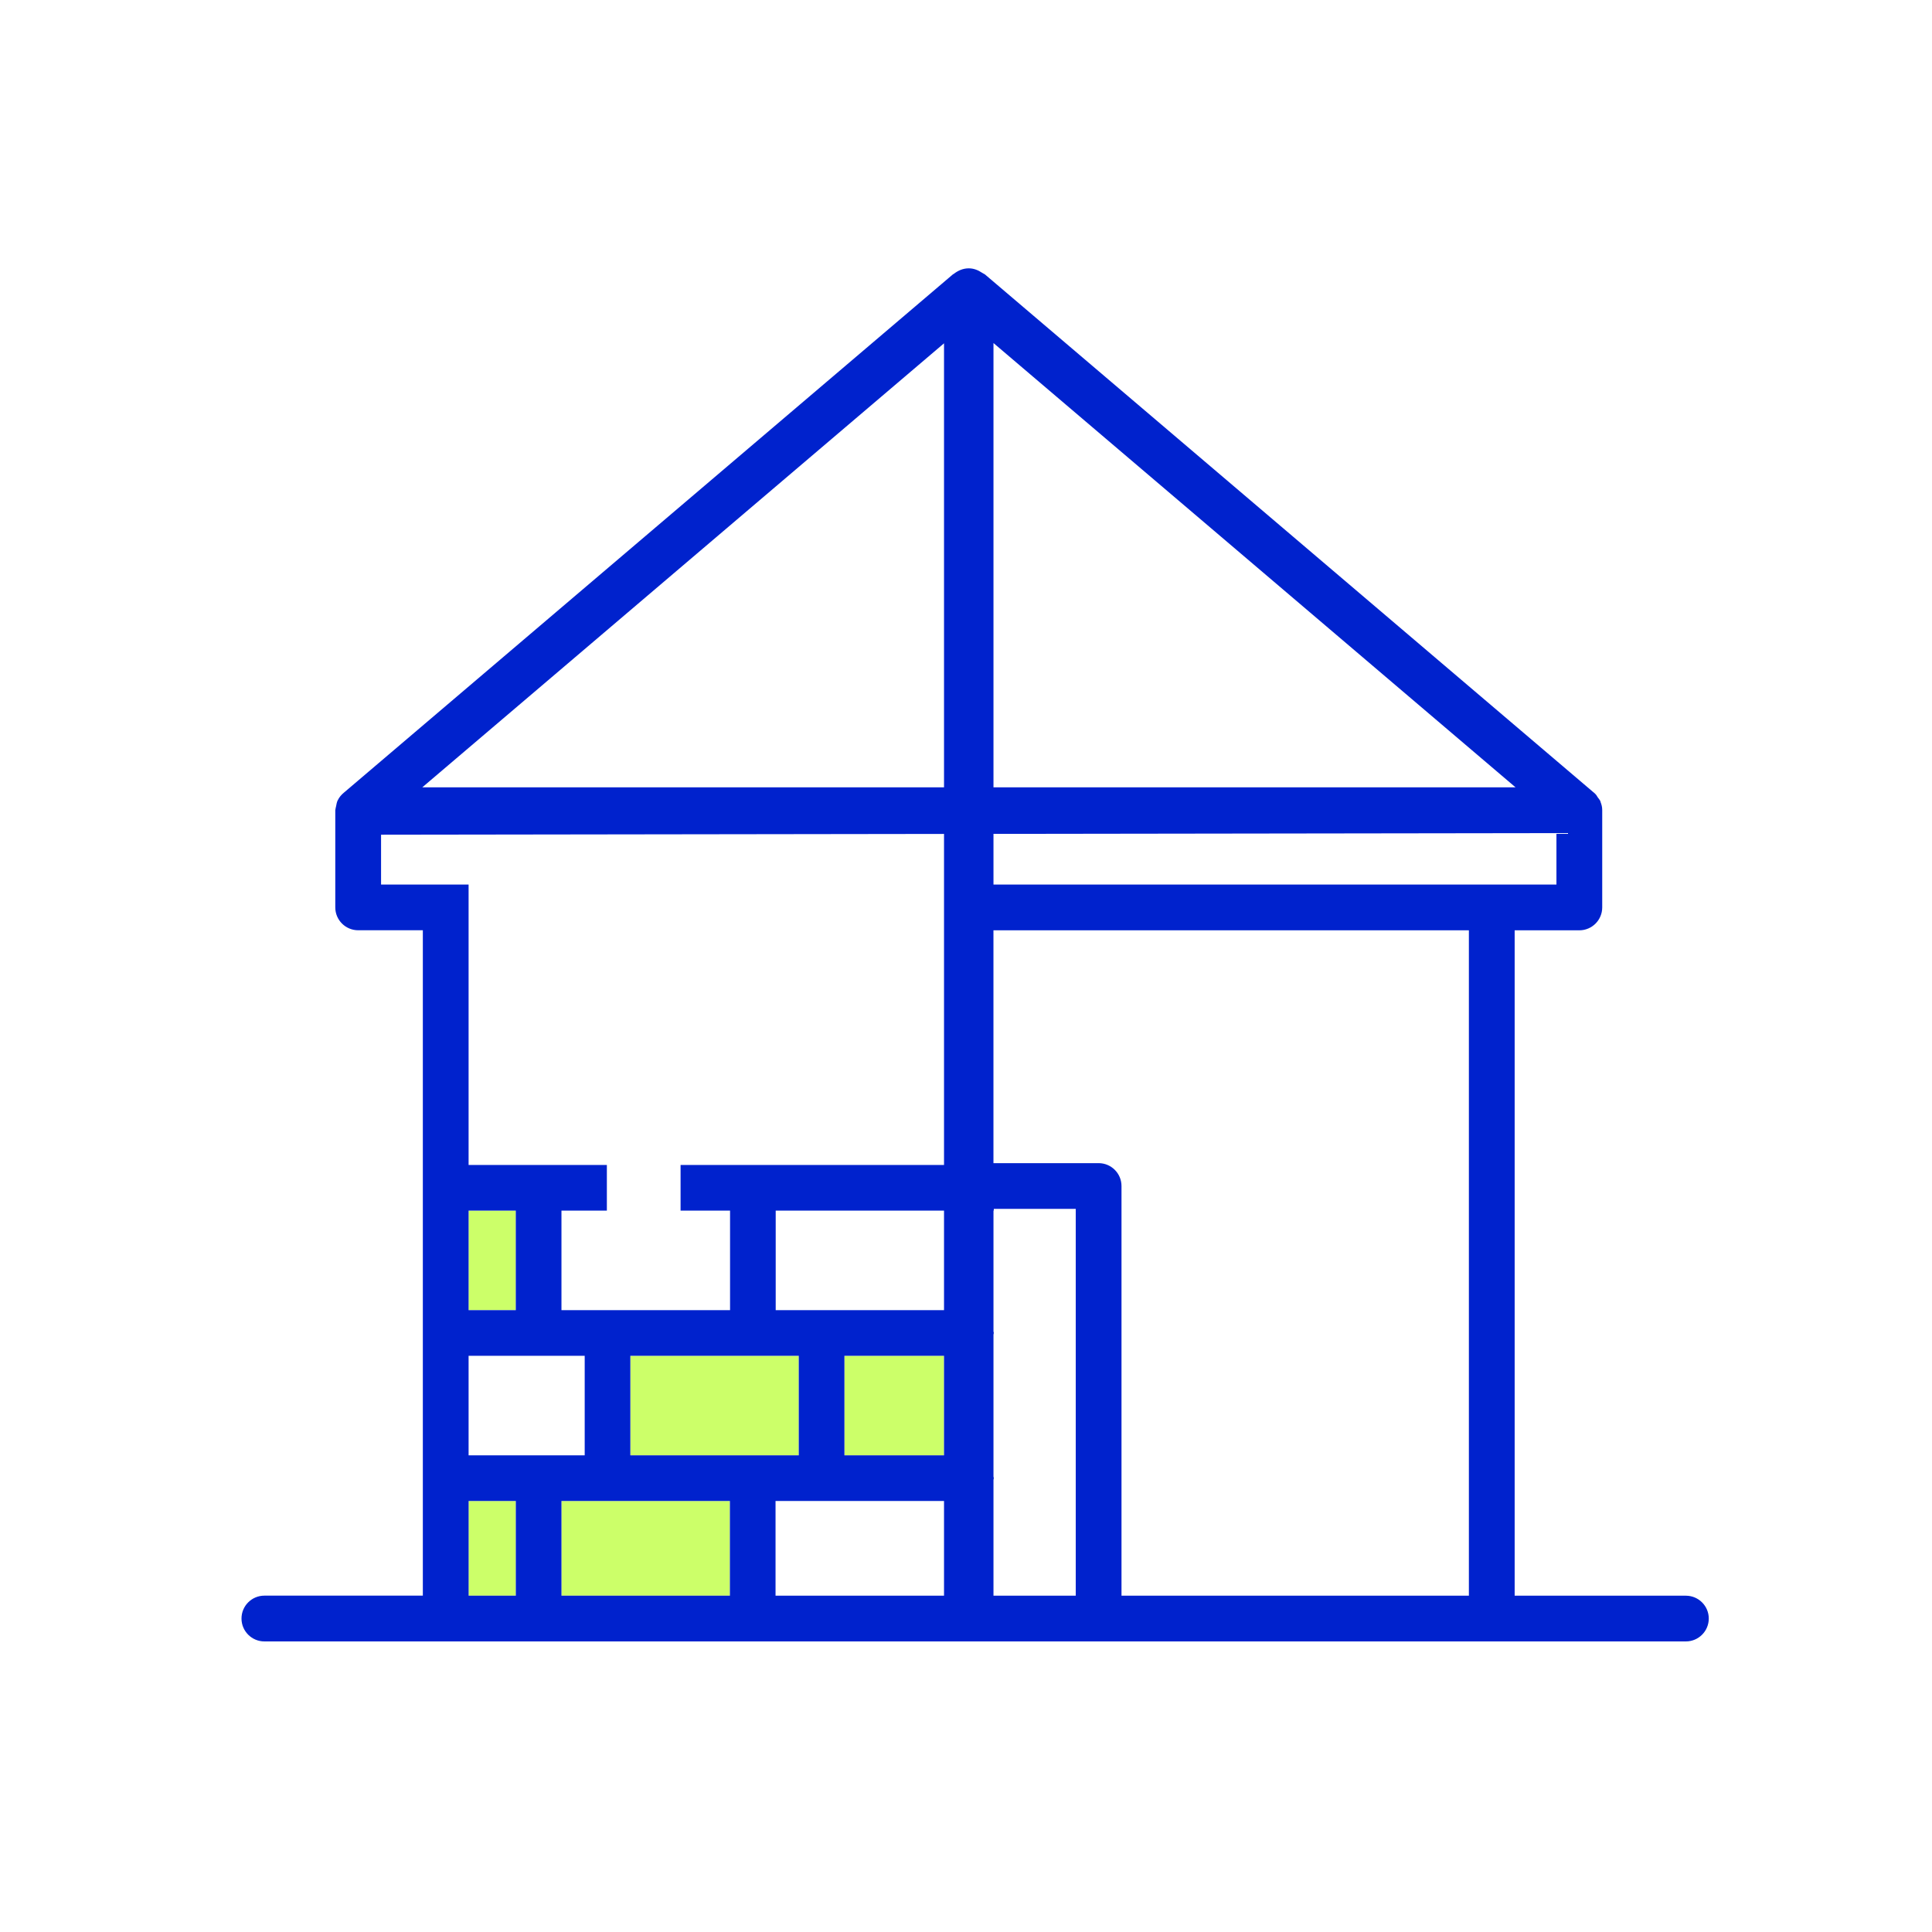
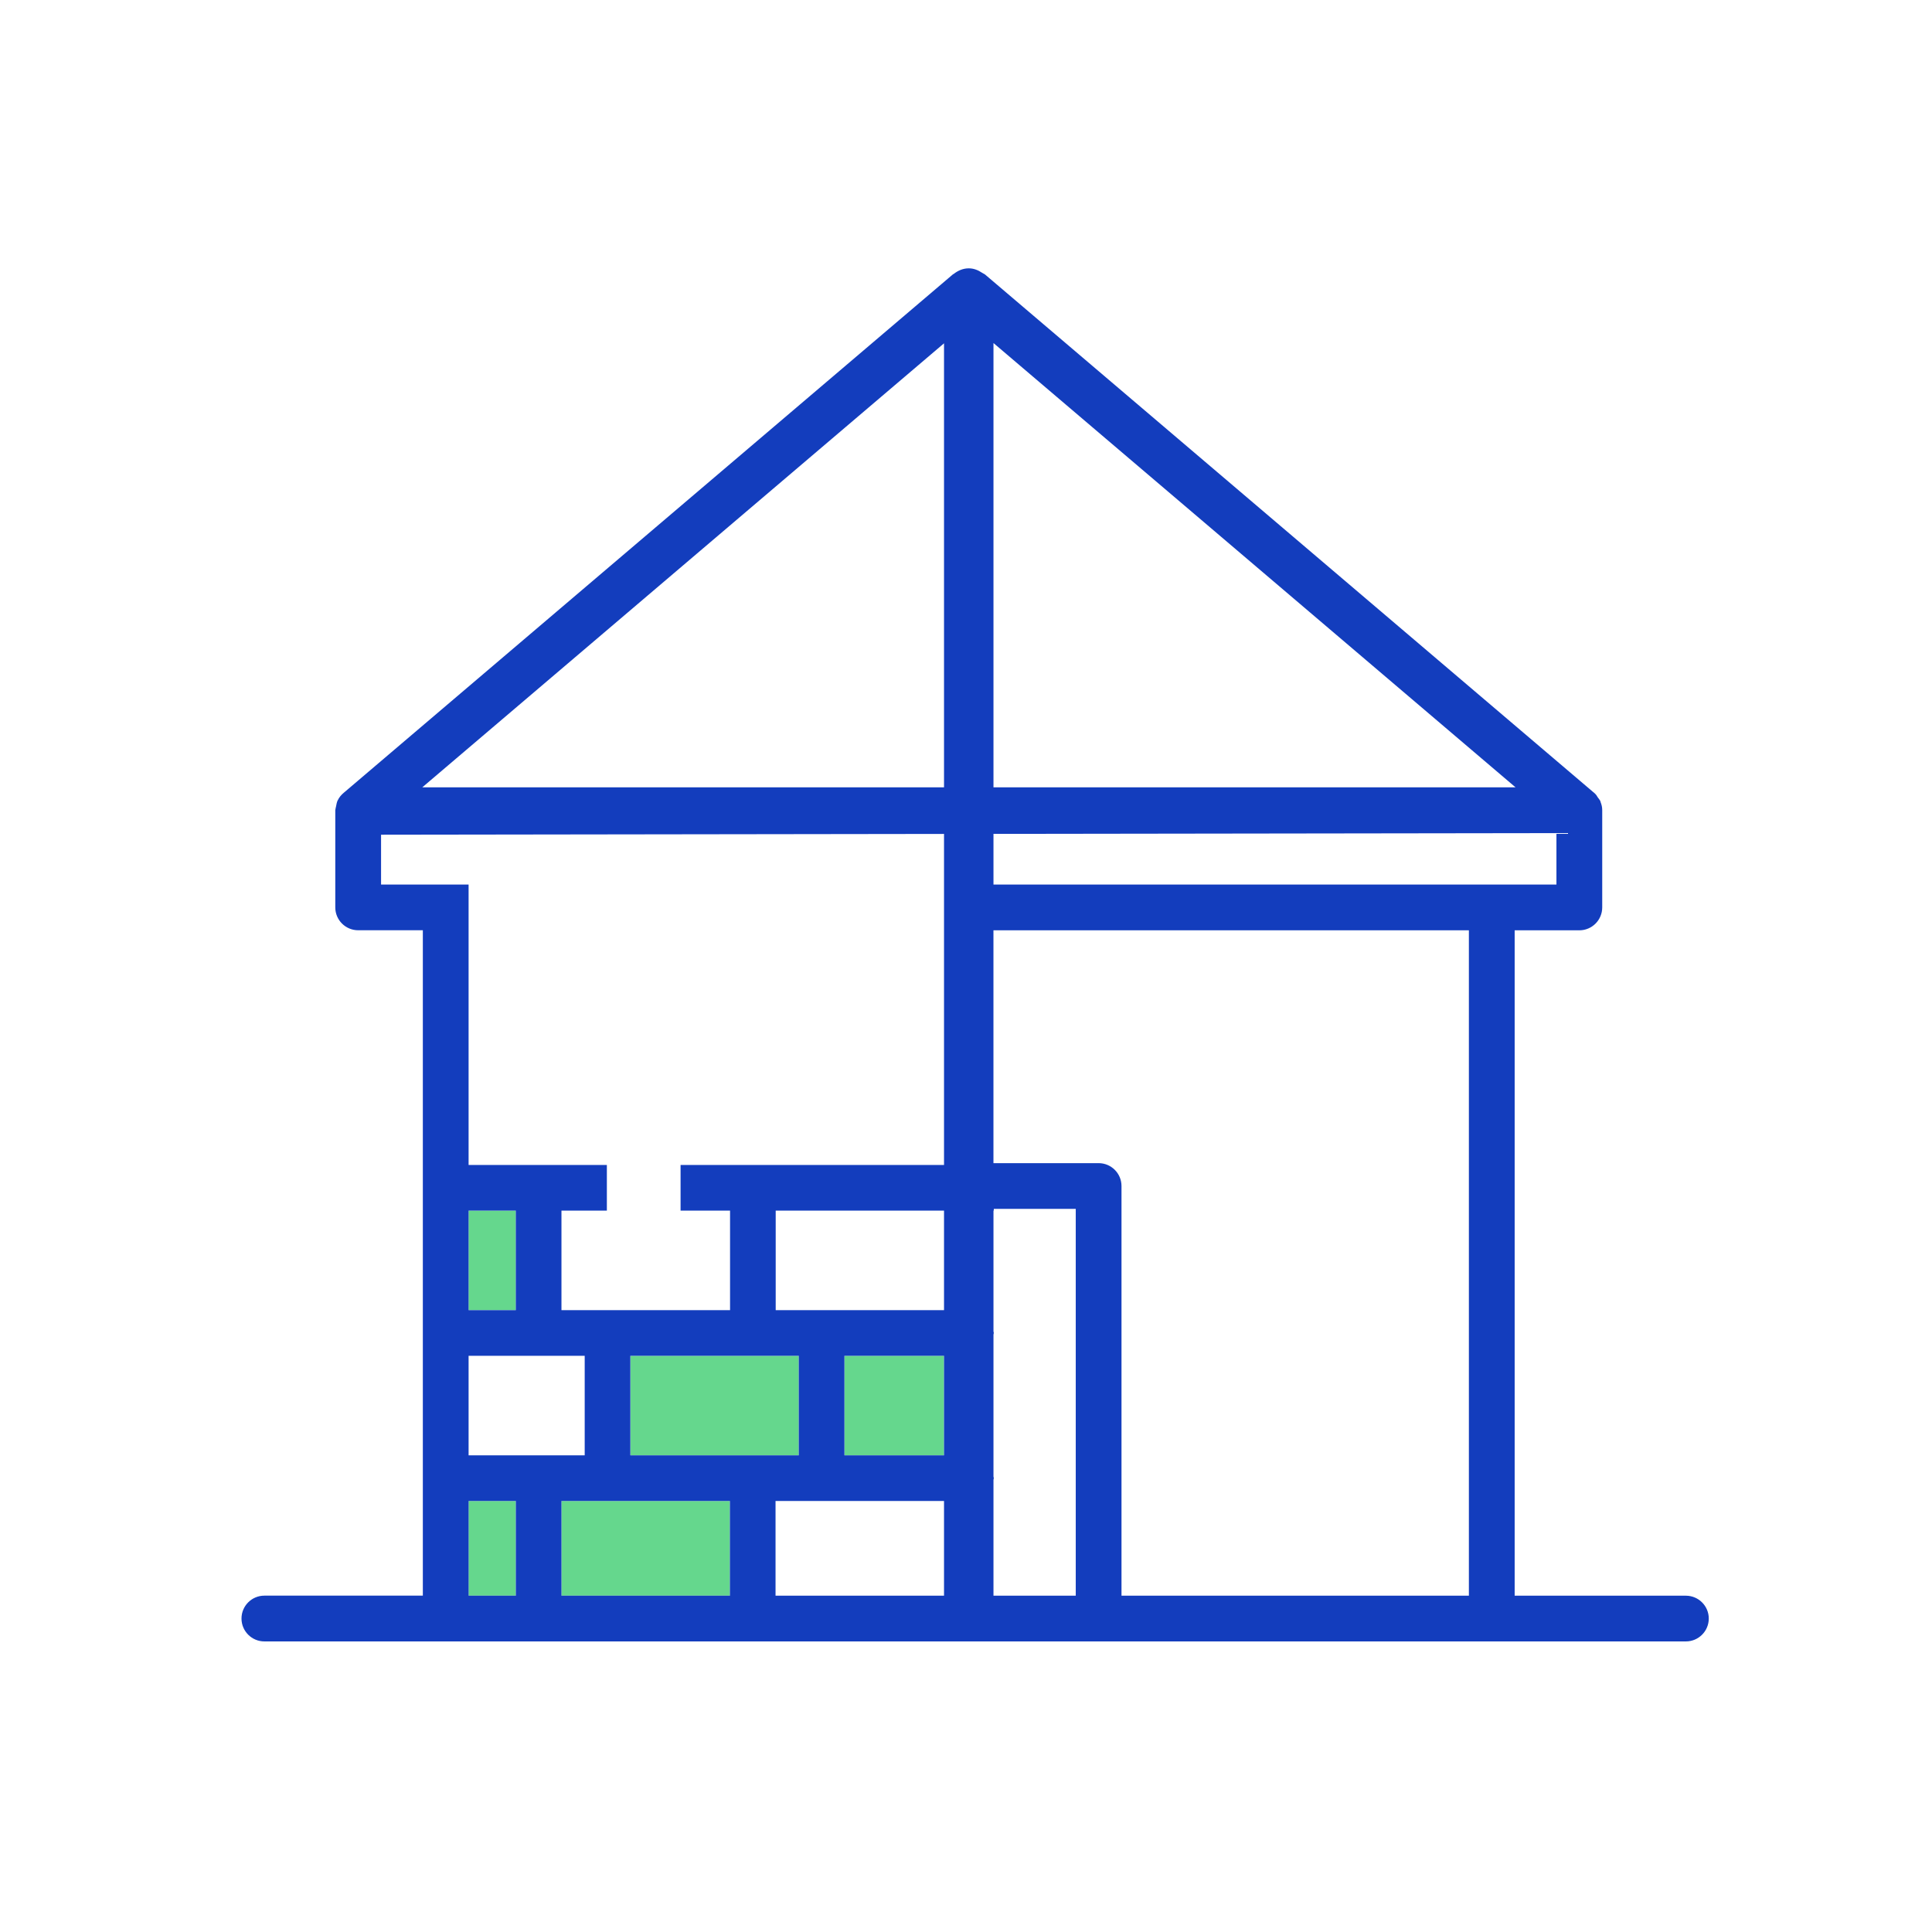
<svg xmlns="http://www.w3.org/2000/svg" width="72" height="72" viewBox="0 0 72 72" fill="none">
-   <path d="M19.222 55.938H17.463V59.467H19.222V55.938Z" fill="#CCFF69" />
-   <path d="M27.201 55.938H20.924V59.467H27.201V55.938Z" fill="#CCFF69" />
-   <path d="M19.222 45.116H17.463V48.825H19.222V45.116Z" fill="#CCFF69" />
-   <path d="M29.768 50.527H23.491V54.237H29.768V50.527Z" fill="#CCFF69" />
-   <path d="M35.181 50.527H31.469V54.237H35.181V50.527Z" fill="#CCFF69" />
-   <path d="M62.828 59.467H56.447V34.67H58.857C59.328 34.67 59.71 34.288 59.71 33.817V30.193V30.192V30.191C59.71 30.19 59.71 30.19 59.71 30.189C59.71 30.086 59.688 29.987 59.649 29.89C59.646 29.88 59.646 29.869 59.643 29.86C59.642 29.858 59.641 29.857 59.64 29.856C59.618 29.808 59.582 29.767 59.55 29.723C59.543 29.715 59.539 29.705 59.532 29.697C59.493 29.622 59.434 29.562 59.367 29.512L36.704 10.225C36.672 10.204 36.639 10.186 36.605 10.169C36.459 10.071 36.292 10 36.103 10C35.889 10 35.701 10.085 35.544 10.207C35.534 10.213 35.523 10.218 35.513 10.224L35.493 10.241C35.475 10.257 35.456 10.269 35.44 10.286L12.81 29.545C12.718 29.621 12.642 29.712 12.589 29.821C12.587 29.824 12.585 29.827 12.583 29.83C12.551 29.898 12.538 29.974 12.524 30.05C12.517 30.088 12.503 30.124 12.501 30.162C12.501 30.172 12.495 30.181 12.495 30.191V33.815C12.495 34.286 12.877 34.668 13.348 34.668H15.758V59.465H9.853C9.382 59.465 9 59.847 9 60.318C9 60.789 9.382 61.171 9.853 61.171H62.828C63.299 61.171 63.681 60.789 63.681 60.318C63.681 59.849 63.299 59.467 62.828 59.467ZM19.223 59.467H17.464V55.938H19.223V59.467ZM21.79 50.527V54.237H17.463V50.527H21.79ZM17.463 48.825V45.116H19.222V48.825H17.463ZM27.201 59.467H20.924V55.938H27.201V59.467ZM23.491 54.237V50.527H29.768V54.237H23.491ZM35.181 59.467H28.902V55.938H35.181V59.467ZM35.181 54.237H31.469V50.527H35.181V54.237ZM35.181 48.825H28.908V45.116H35.181V48.825ZM35.181 32.965V34.67V43.415H25.363V45.116H27.207V48.825H20.924V45.116H22.616V43.415H17.463V35.053V34.669V32.964H14.201V31.107L35.181 31.078V32.965ZM35.181 29.341H18.916H16.355H15.738L35.181 12.794V29.341ZM37.024 12.784L56.479 29.341H37.024V12.784ZM37.024 31.076L58.004 31.047V32.964H37.024V31.076ZM40.09 59.467H37.024V55.148C37.026 55.127 37.036 55.109 37.036 55.087C37.036 55.065 37.025 55.048 37.024 55.026V49.736C37.026 49.715 37.036 49.697 37.036 49.675C37.036 49.653 37.025 49.636 37.024 49.614V45.115H37.036V45.051H40.09V59.467ZM54.742 59.467H41.795V44.2C41.795 43.729 41.413 43.347 40.942 43.347H37.023V34.67H54.741V59.467H54.742Z" fill="#0022CD" />
+   <path d="M19.222 55.938H17.463V59.467H19.222V55.938Z" fill="#65D78D" />
+   <path d="M27.201 55.938H20.924V59.467H27.201V55.938Z" fill="#65D78D" />
+   <path d="M19.222 45.116H17.463V48.825H19.222V45.116Z" fill="#65D78D" />
+   <path d="M29.768 50.527H23.491V54.237H29.768V50.527Z" fill="#65D78D" />
+   <path d="M35.181 50.527H31.469V54.237H35.181V50.527Z" fill="#65D78D" />
+   <path d="M62.828 59.467H56.447V34.67H58.857C59.328 34.67 59.71 34.288 59.71 33.817V30.193V30.192V30.191C59.71 30.19 59.71 30.19 59.71 30.189C59.71 30.086 59.688 29.987 59.649 29.89C59.646 29.88 59.646 29.869 59.643 29.86C59.642 29.858 59.641 29.857 59.64 29.856C59.618 29.808 59.582 29.767 59.55 29.723C59.543 29.715 59.539 29.705 59.532 29.697C59.493 29.622 59.434 29.562 59.367 29.512L36.704 10.225C36.672 10.204 36.639 10.186 36.605 10.169C36.459 10.071 36.292 10 36.103 10C35.889 10 35.701 10.085 35.544 10.207C35.534 10.213 35.523 10.218 35.513 10.224L35.493 10.241C35.475 10.257 35.456 10.269 35.44 10.286L12.81 29.545C12.718 29.621 12.642 29.712 12.589 29.821C12.587 29.824 12.585 29.827 12.583 29.83C12.551 29.898 12.538 29.974 12.524 30.05C12.517 30.088 12.503 30.124 12.501 30.162C12.501 30.172 12.495 30.181 12.495 30.191V33.815C12.495 34.286 12.877 34.668 13.348 34.668H15.758V59.465H9.853C9.382 59.465 9 59.847 9 60.318C9 60.789 9.382 61.171 9.853 61.171H62.828C63.299 61.171 63.681 60.789 63.681 60.318C63.681 59.849 63.299 59.467 62.828 59.467ZM19.223 59.467H17.464V55.938H19.223V59.467ZM21.79 50.527V54.237H17.463V50.527H21.79ZM17.463 48.825V45.116H19.222V48.825H17.463ZM27.201 59.467H20.924V55.938H27.201V59.467ZM23.491 54.237V50.527H29.768V54.237H23.491ZM35.181 59.467H28.902V55.938H35.181V59.467ZM35.181 54.237H31.469V50.527H35.181V54.237ZM35.181 48.825H28.908V45.116H35.181V48.825ZM35.181 32.965V34.67V43.415H25.363V45.116H27.207V48.825H20.924V45.116H22.616V43.415H17.463V35.053V34.669V32.964H14.201V31.107L35.181 31.078V32.965ZM35.181 29.341H18.916H16.355H15.738L35.181 12.794V29.341ZM37.024 12.784L56.479 29.341H37.024V12.784ZM37.024 31.076L58.004 31.047V32.964H37.024V31.076ZM40.09 59.467H37.024V55.148C37.026 55.127 37.036 55.109 37.036 55.087C37.036 55.065 37.025 55.048 37.024 55.026V49.736C37.026 49.715 37.036 49.697 37.036 49.675C37.036 49.653 37.025 49.636 37.024 49.614V45.115H37.036V45.051H40.09V59.467ZM54.742 59.467H41.795V44.2C41.795 43.729 41.413 43.347 40.942 43.347H37.023V34.67H54.741V59.467H54.742Z" fill="#133DBD" />
</svg>
